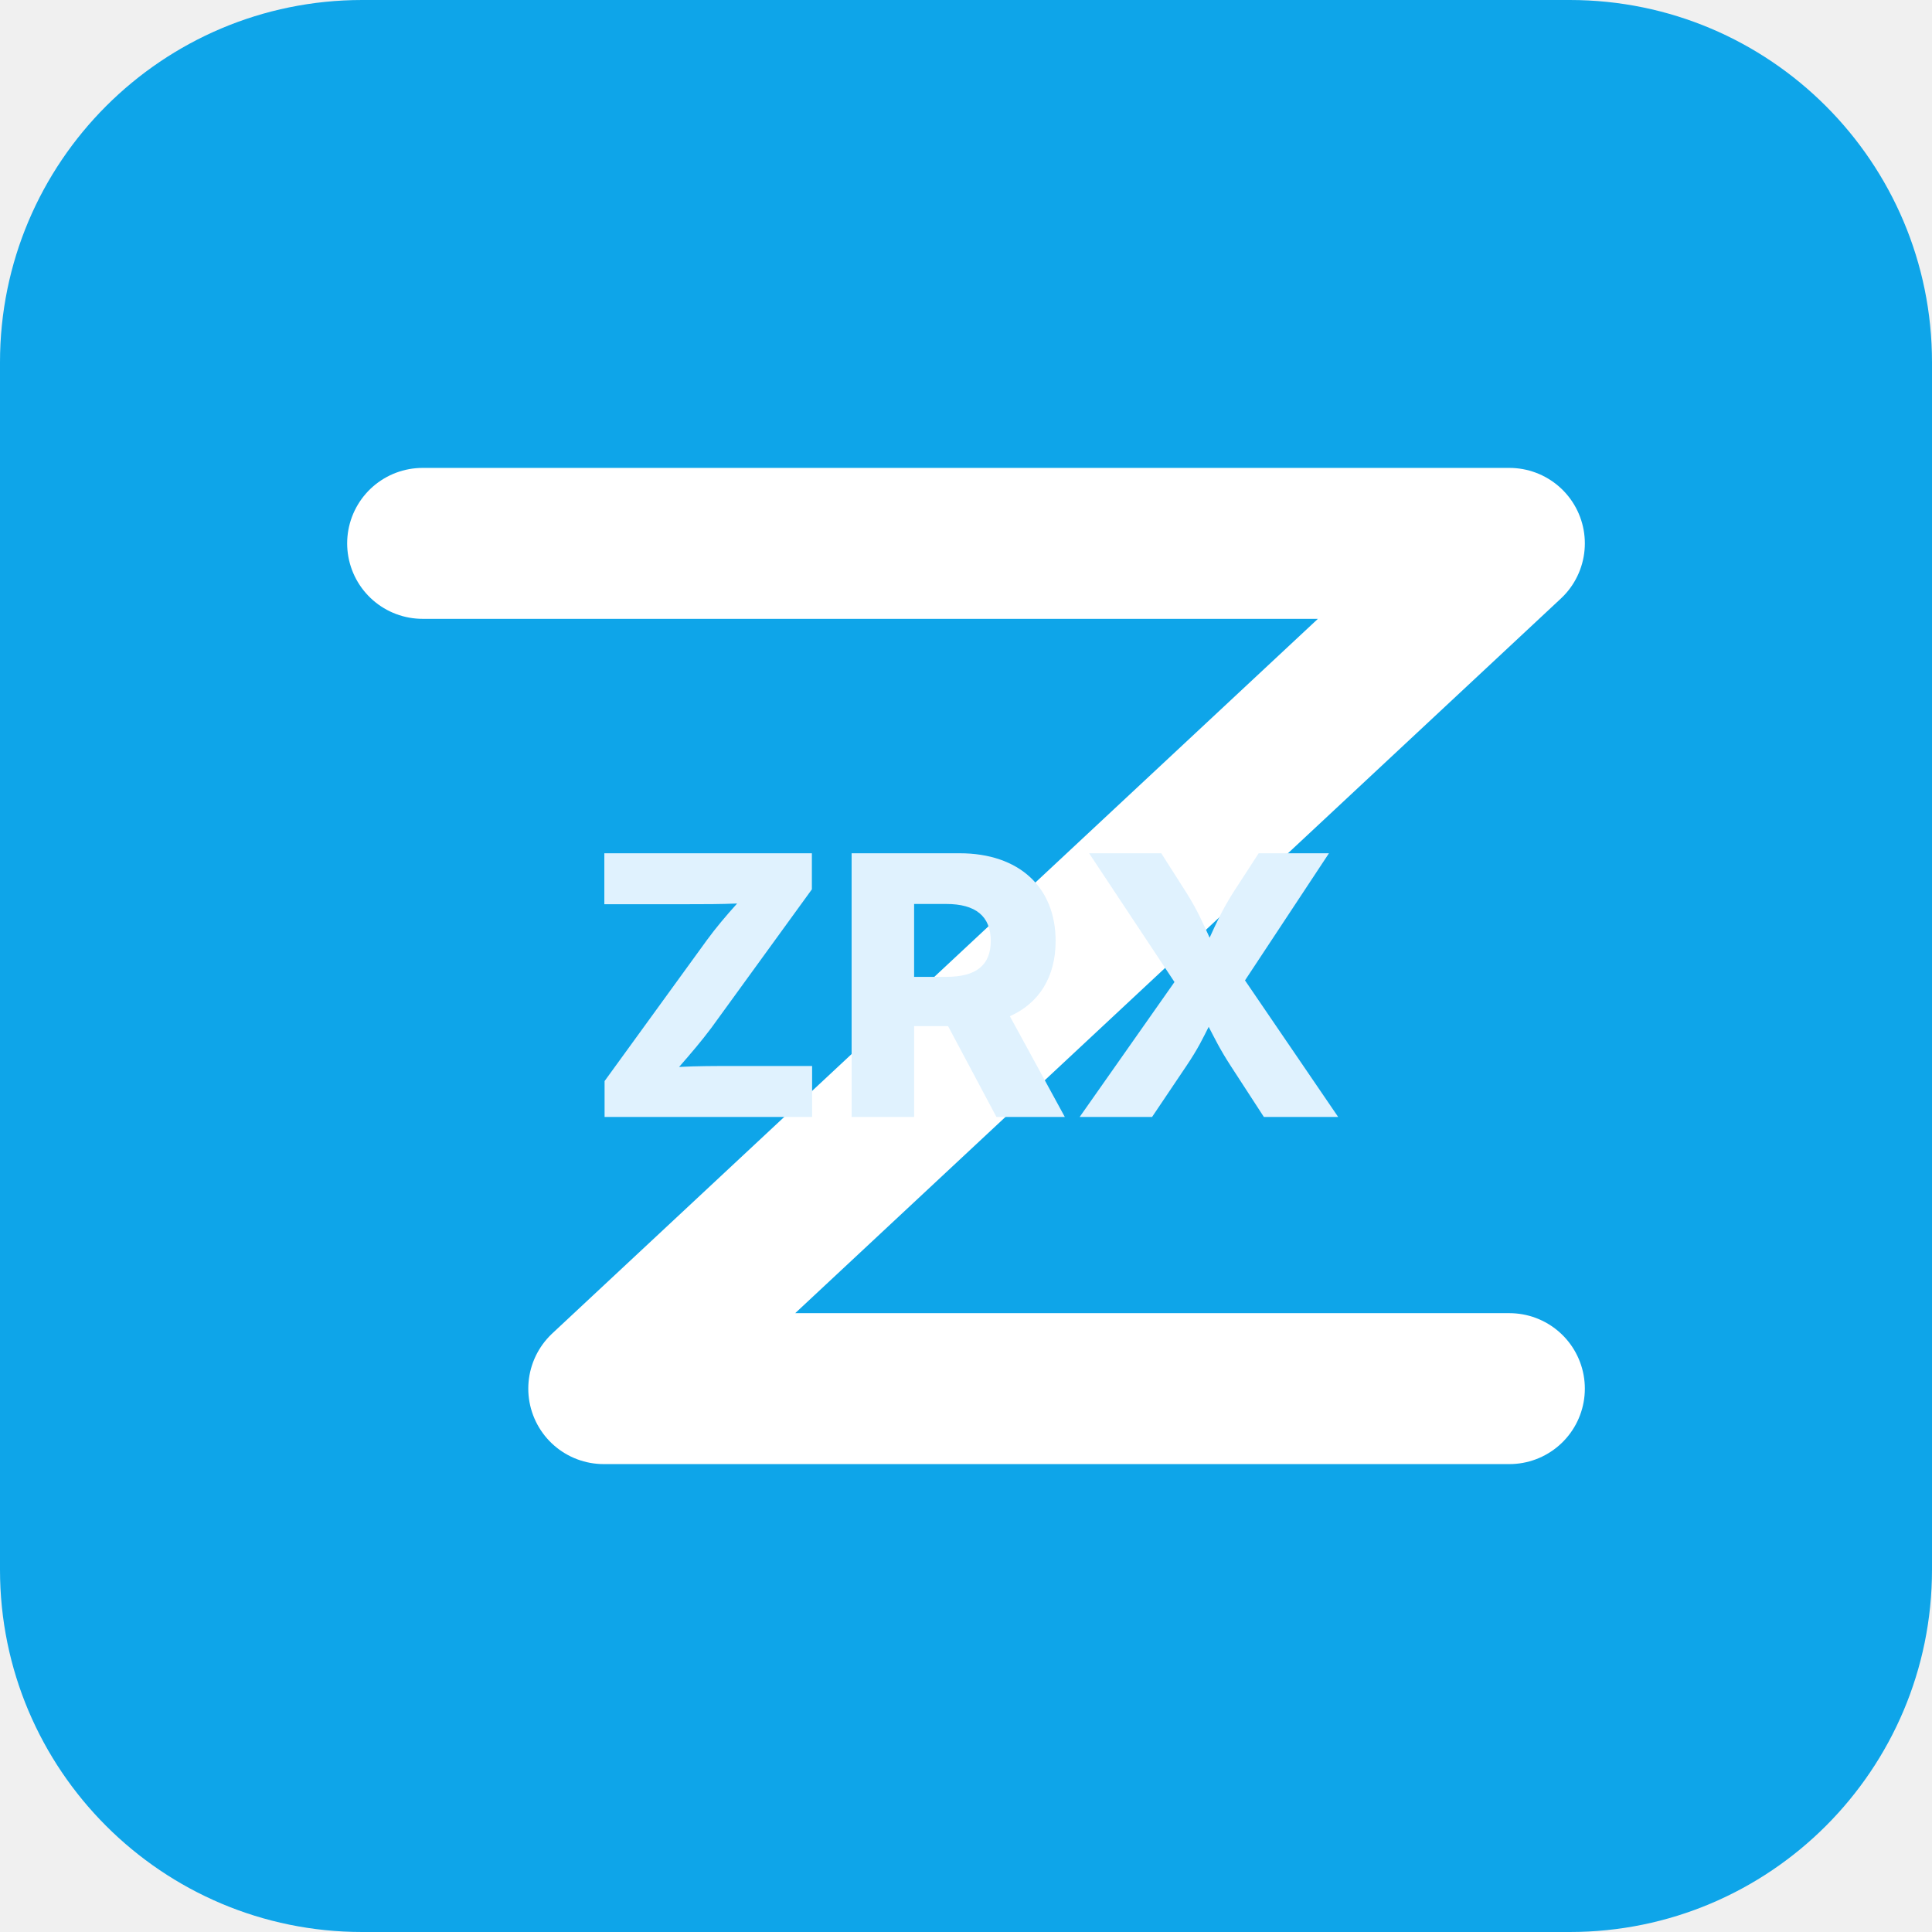
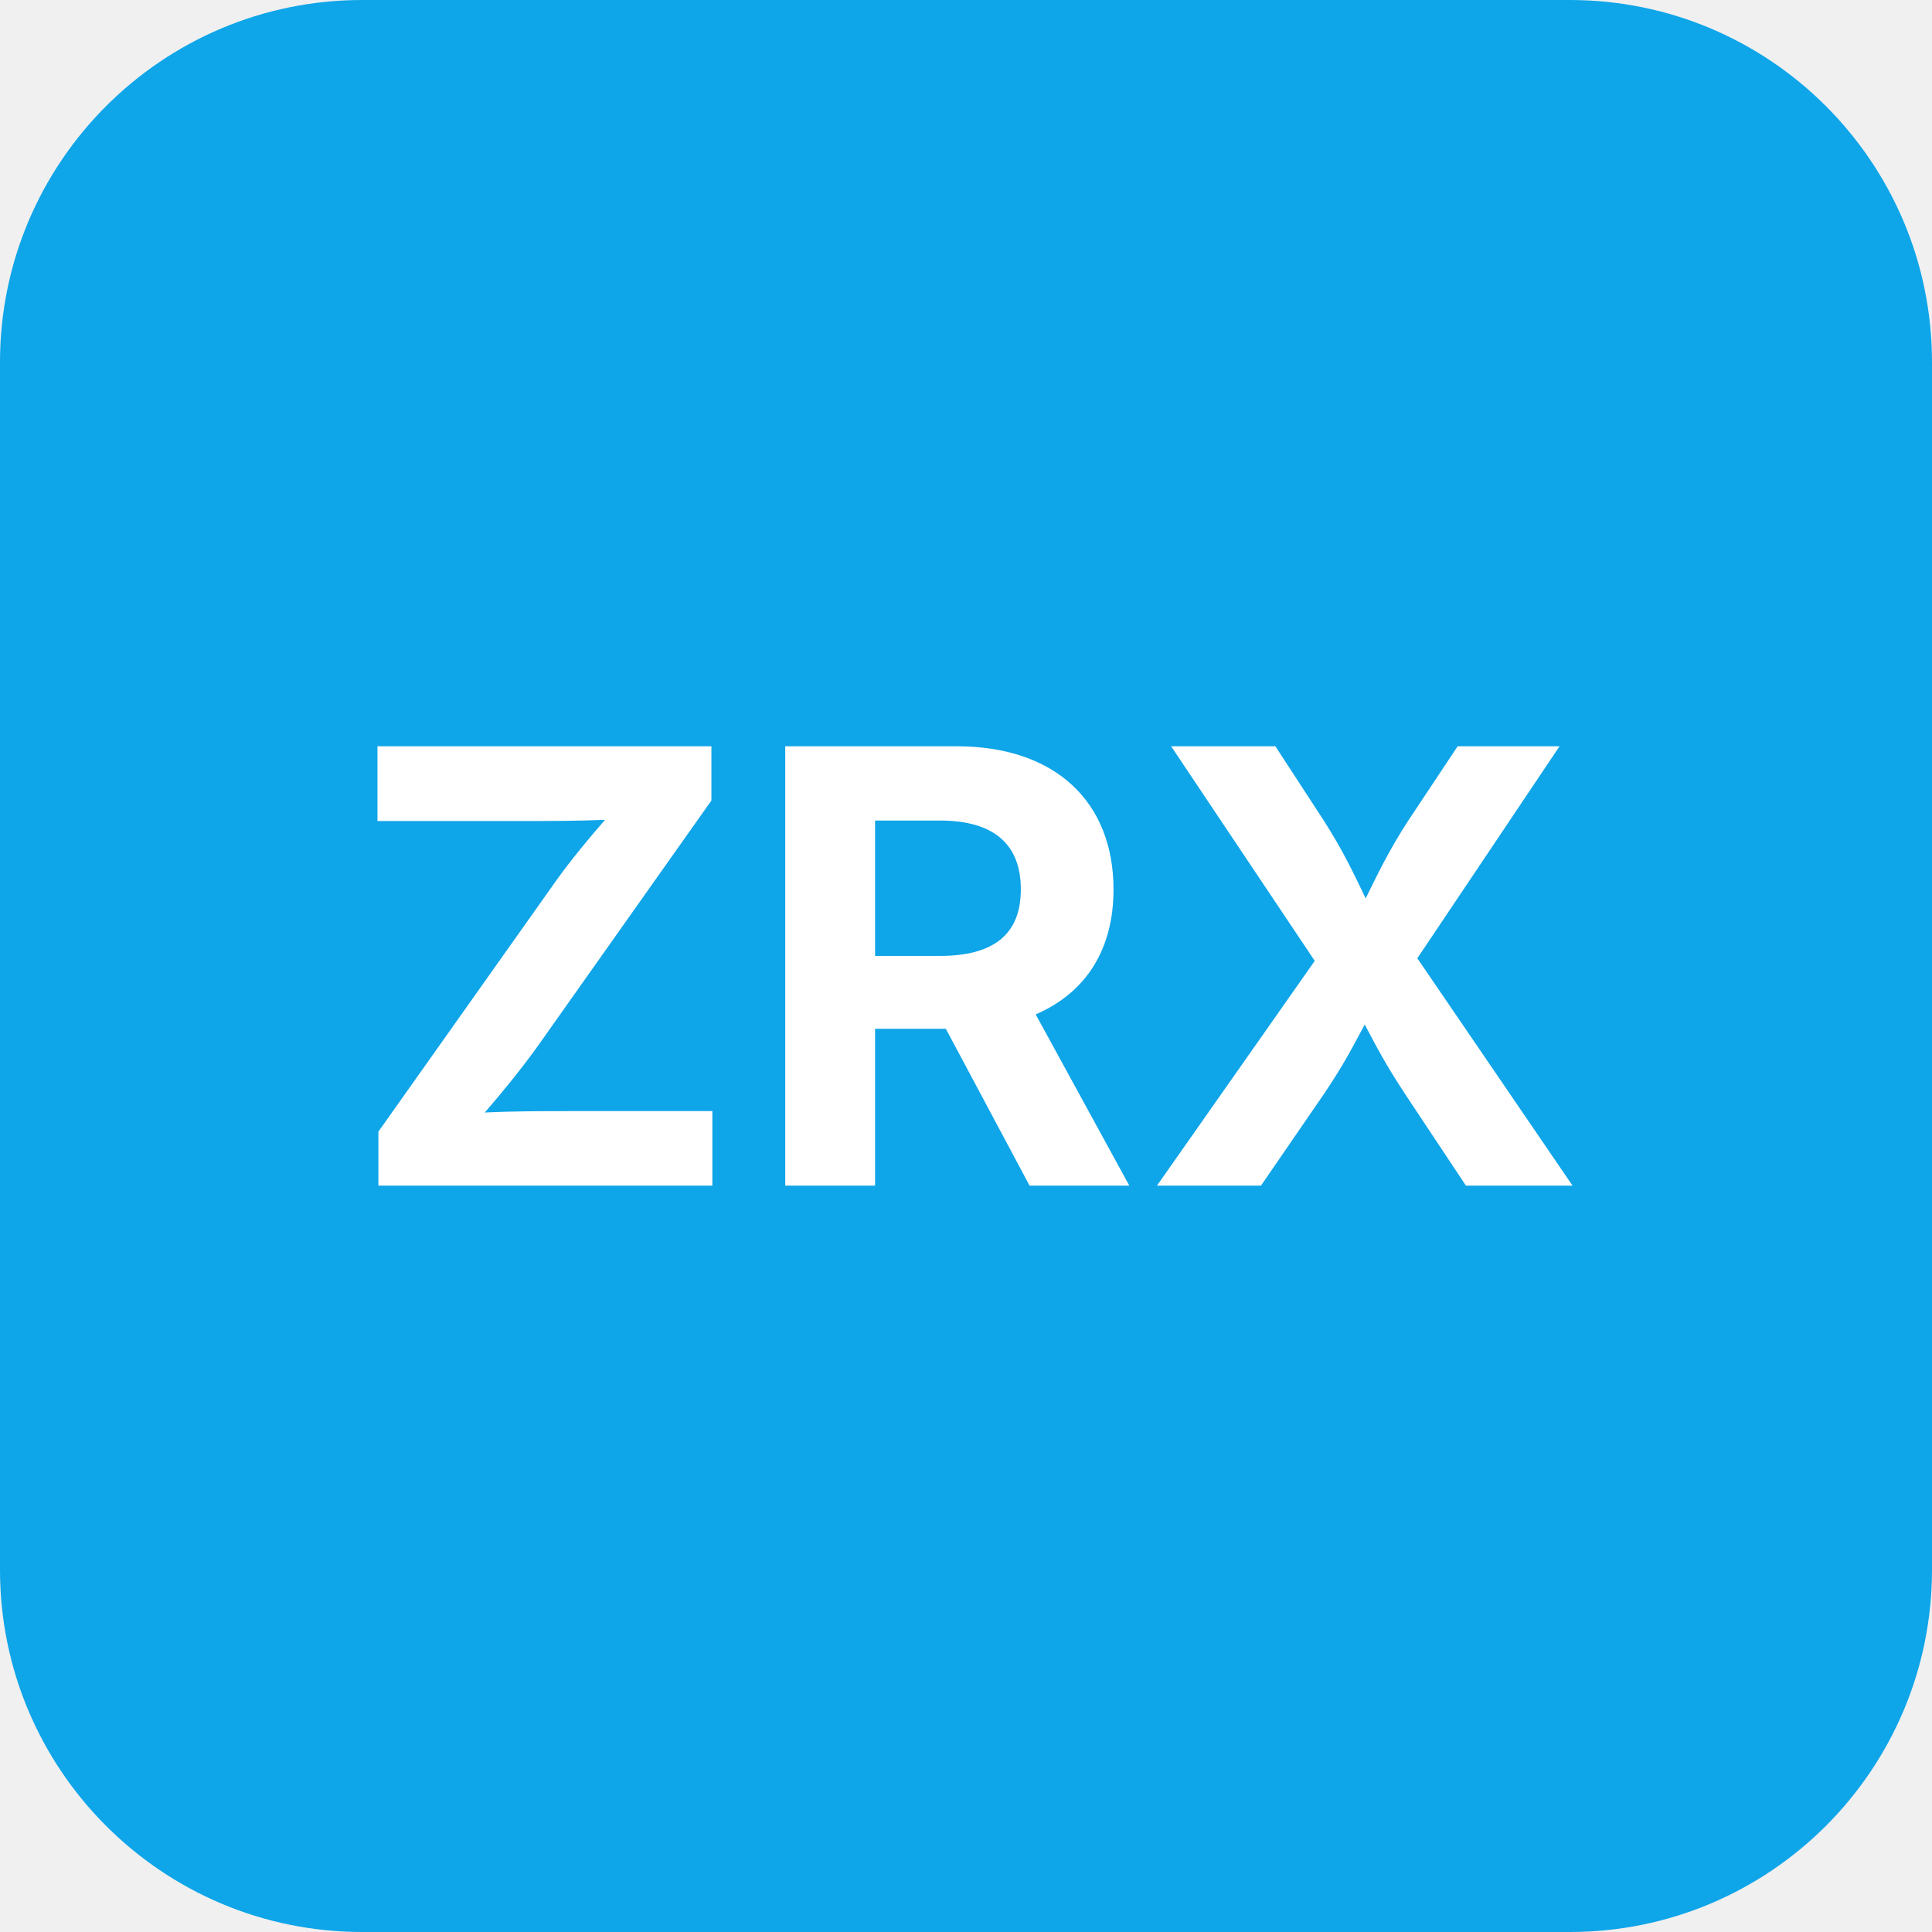
- <svg xmlns="http://www.w3.org/2000/svg" viewBox="0 0 128 128">
+ <svg xmlns="http://www.w3.org/2000/svg" width="128" height="128" viewBox="0 0 128 128">
  <rect width="128" height="128" rx="24" fill="#0EA5E9" />
-   <path d="M28 36h72L40 92h60" fill="none" stroke="#FFFFFF" stroke-width="10" stroke-linecap="round" stroke-linejoin="round" />
-   <text x="64" y="74" text-anchor="middle" font-family="Inter, Arial, sans-serif" font-size="24" font-weight="800" fill="#E0F2FE">ZRX</text>
+   <text x="50%" y="50%" fill="#ffffff" font-family="Inter, Arial, sans-serif" font-size="40" font-weight="700" text-anchor="middle" dominant-baseline="central">ZRX</text>
</svg>
